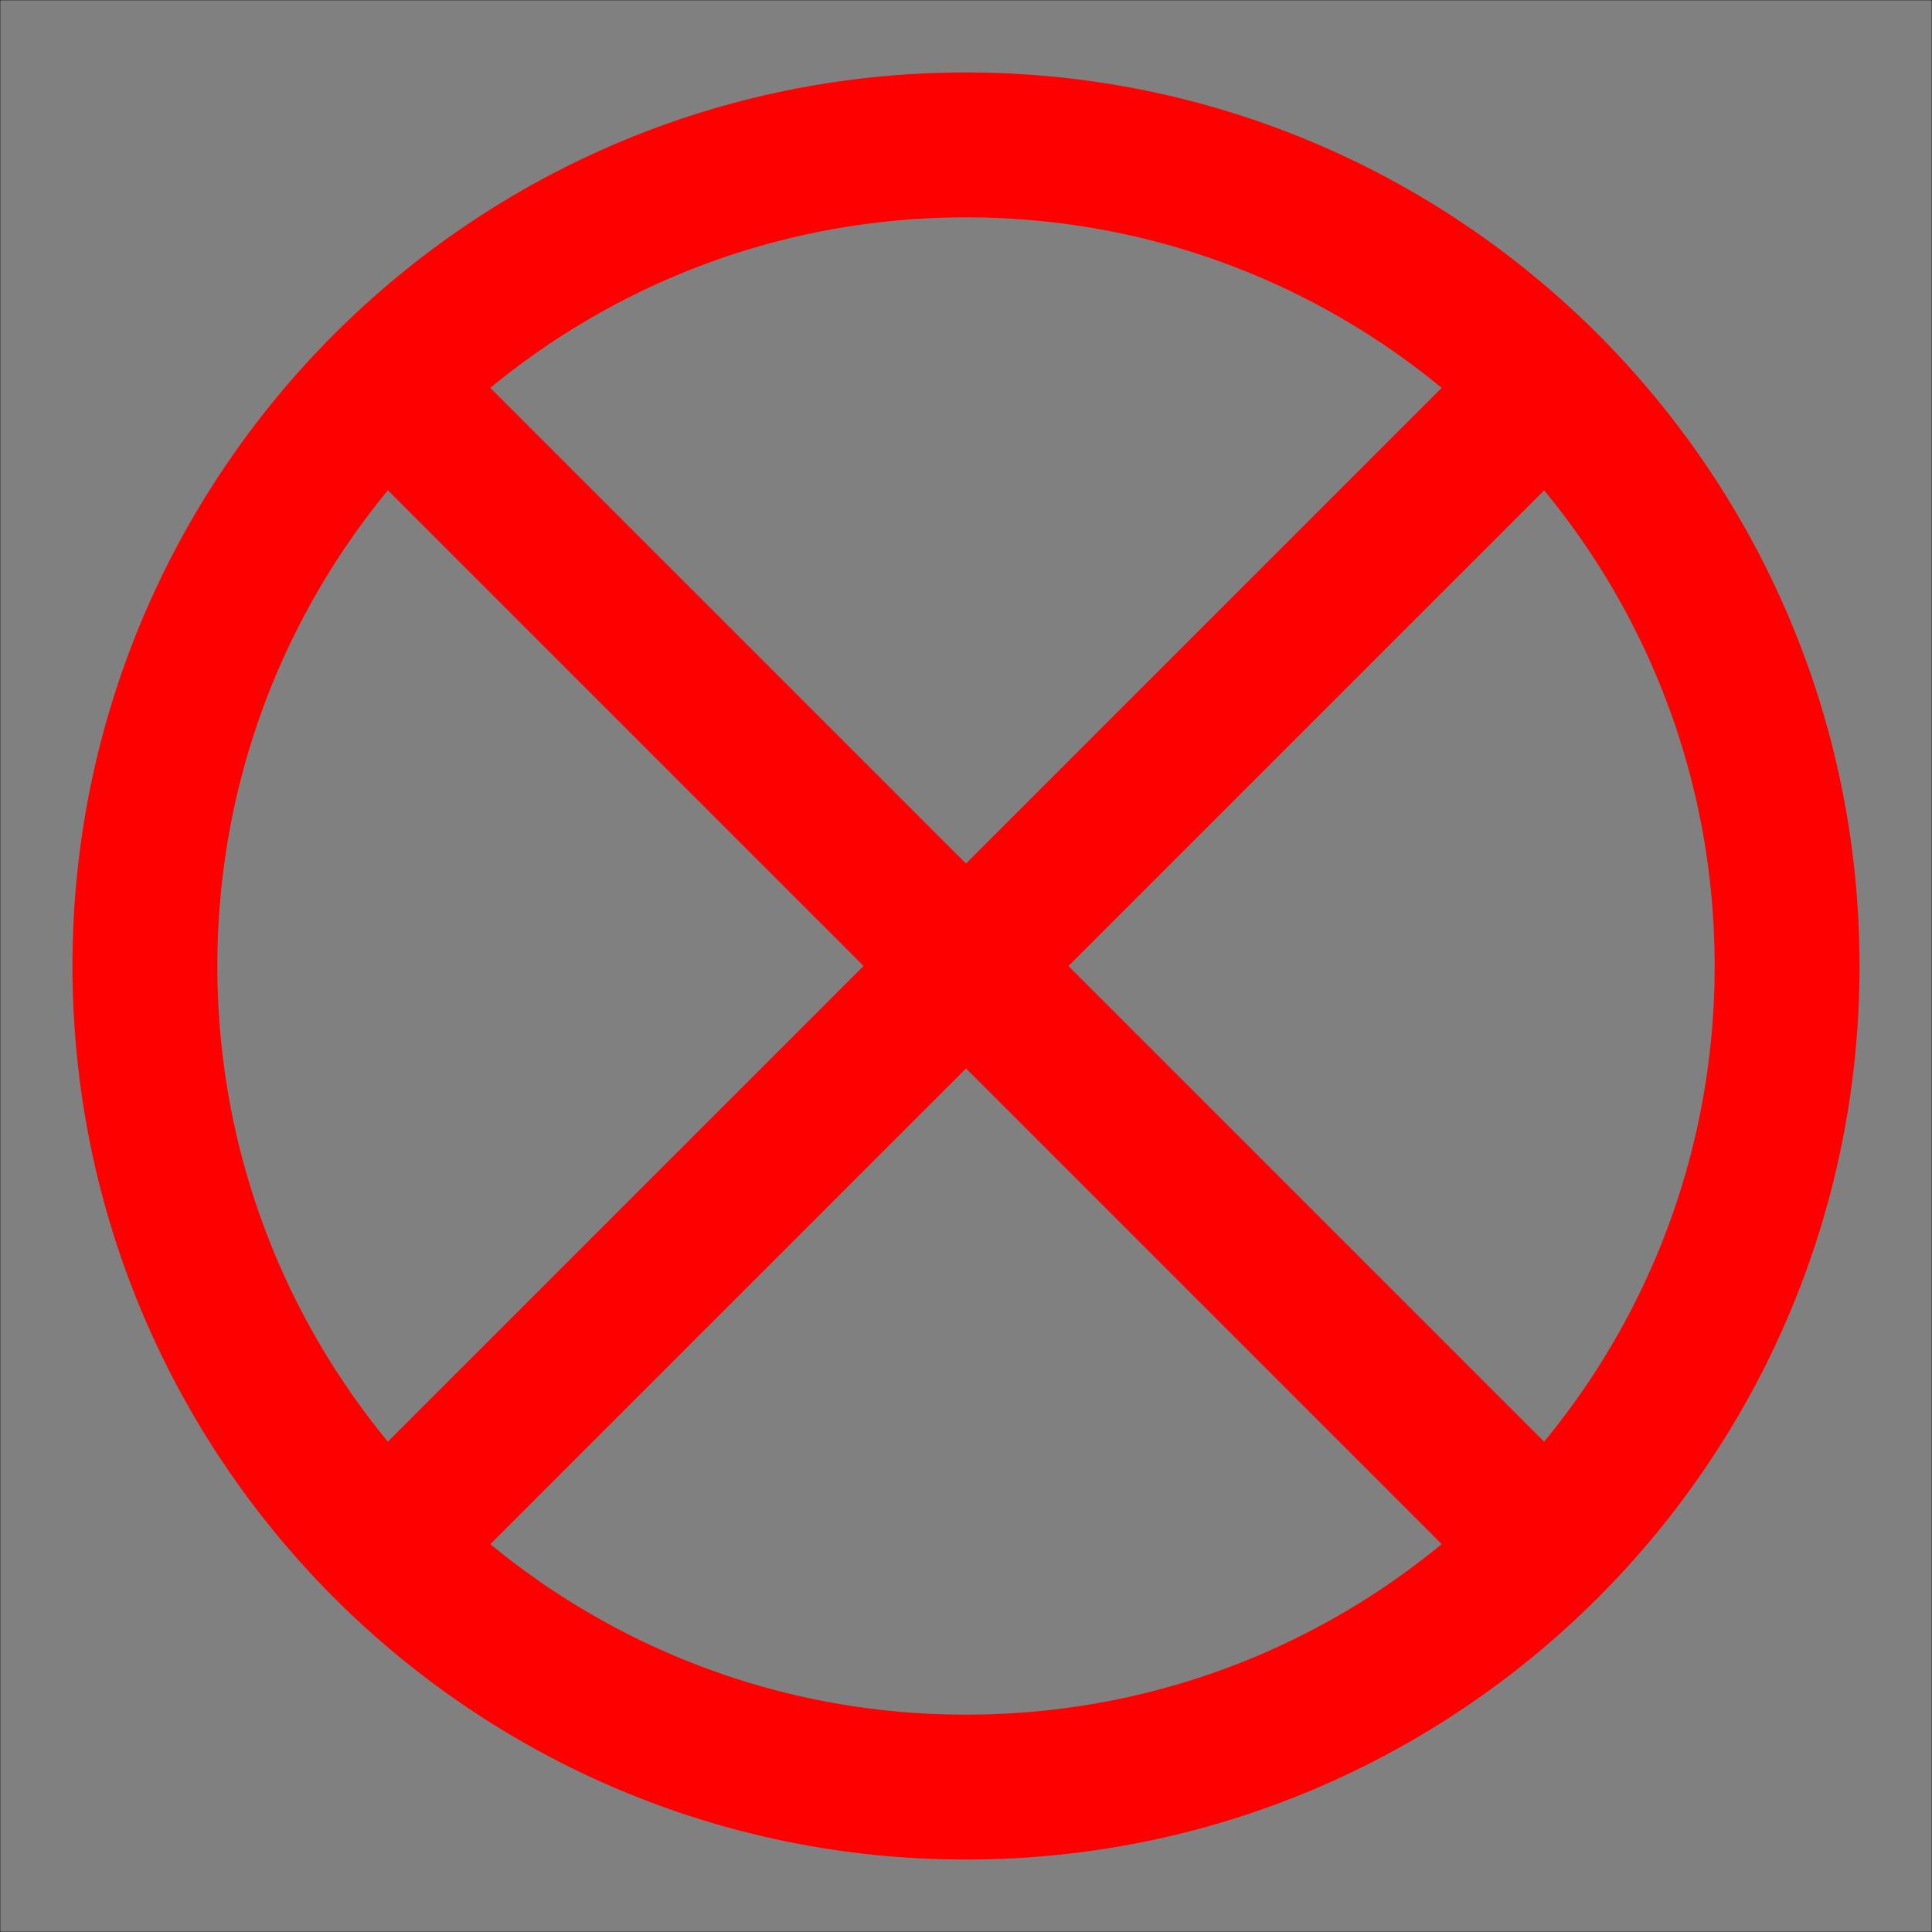
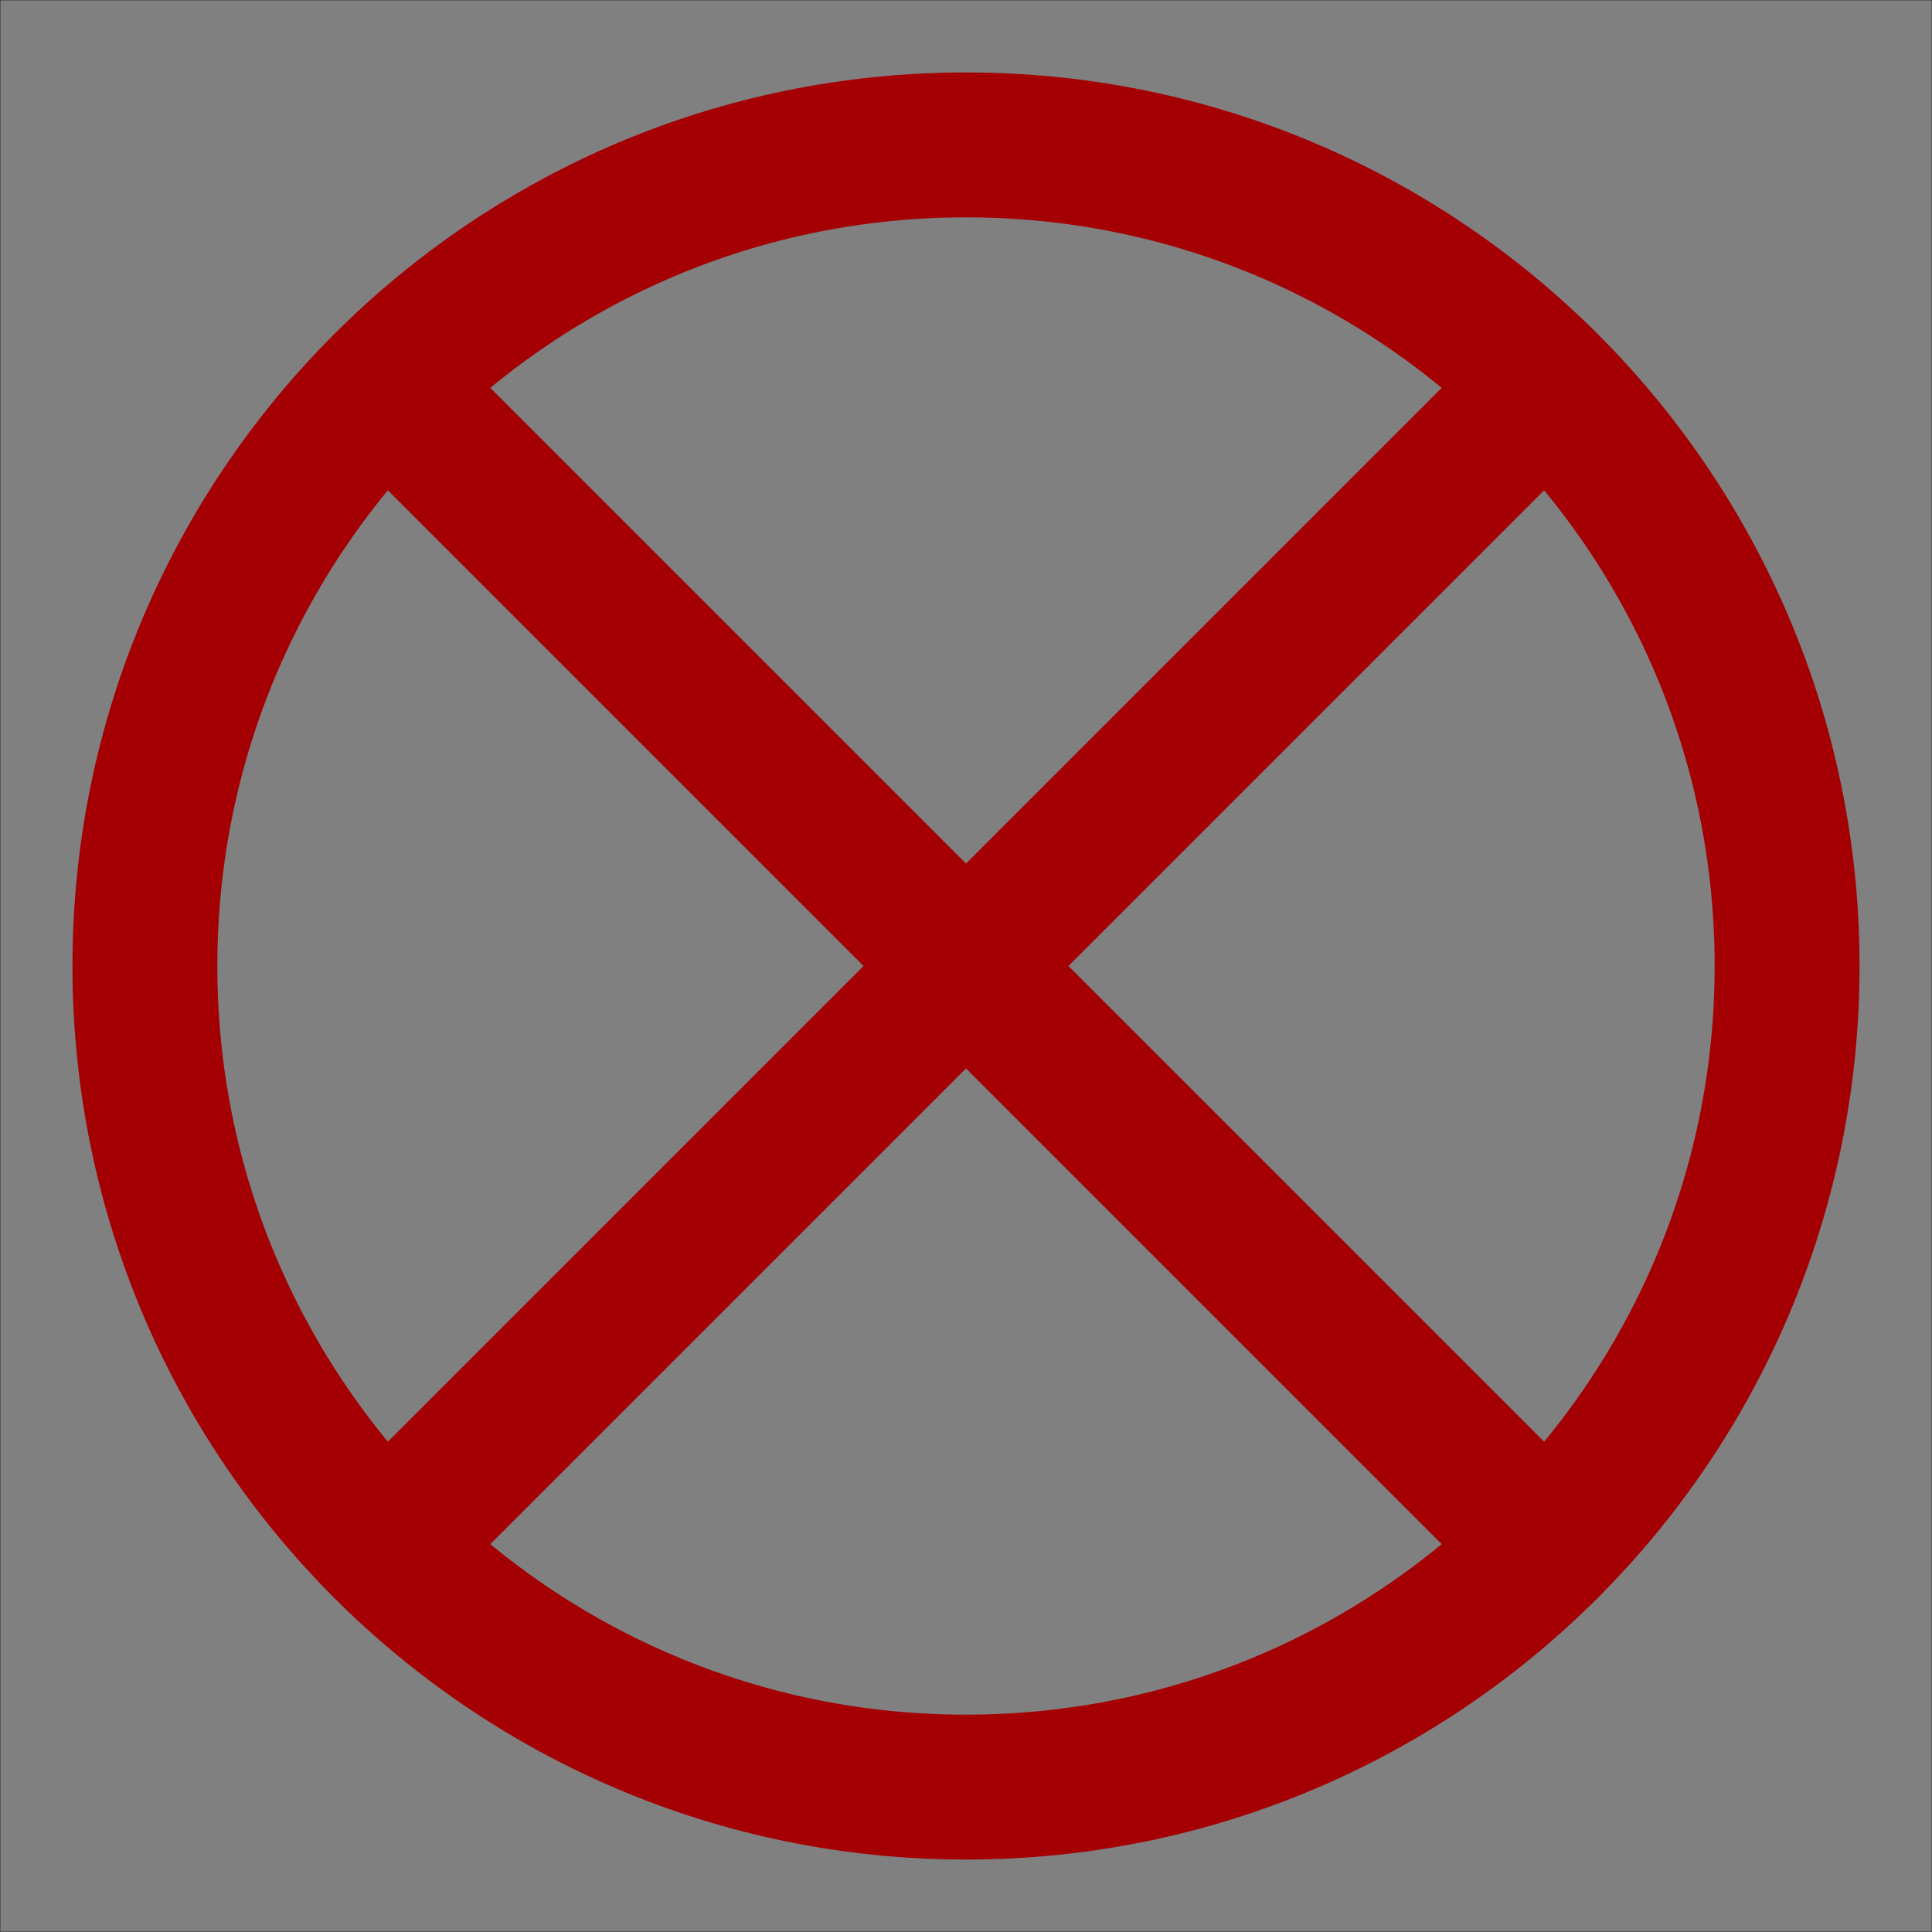
<svg xmlns="http://www.w3.org/2000/svg" version="1.1" width="40.0" height="40.0" font-size="1" viewBox="0 0 40 40">
  <g>
-     <g stroke="rgb(0,0,0)" stroke-opacity="1.0" fill-opacity="0.0" stroke-width="1.0e-2" stroke-linecap="butt" stroke-linejoin="miter" font-size="1.0em" stroke-miterlimit="10.0">
-       <g transform="matrix(1.0,0.0,0.0,1.0,20.0,20.0)">
-         <g fill="rgb(128,128,128)" fill-opacity="1.0">
-           <path d="M 20.0,20.0 v -40.0 h -40.0 v 40.0 h 40.0 Z" />
-         </g>
-         <g stroke="rgb(255,0,0)" stroke-opacity="1.0" fill-opacity="0.0" stroke-width="3.0">
-           <g>
-             <path d="M 17.0,0.0 c 0.0,-9.389 -7.611,-17.0 -17 -17.0c -9.389,-5.749006884334512e-16 -17.0,7.611 -17.0 17c -1.1498013768669025e-15,9.389 7.611,17.0 17 17.0c 9.389,1.7247020653003537e-15 17.0,-7.611 17 -17Z" />
-           </g>
-           <path d="M -12.021,-12.021 l 24.042,24.042 " />
-           <path d="M -12.021,12.021 l 24.042,-24.042 " />
-         </g>
+     <g transform="matrix(1.0,0.0,0.0,1.0,20.0,20.0)">
+       <g stroke="rgb(0,0,0)" stroke-opacity="1.0" fill="rgb(128,128,128)" fill-opacity="1.0" stroke-width="1.0e-2" font-size="1.0em">
+         <path d="M 20.0,20.0 v -40.0 h -40.0 v 40.0 h 40.0 Z" />
+       </g>
+     </g>
+     <g transform="matrix(1.0,0.0,0.0,1.0,20.0,20.0)">
+       <g stroke="rgb(164,0,4)" stroke-opacity="1.0" fill="rgb(0,0,0)" fill-opacity="0.0" stroke-width="3.0" font-size="1.0em">
+         <path d="M 17.0,0.0 c -1.887379141862766e-15,-9.389 -7.611,-17 -17 -17.0c -9.389,1.3124974401650733e-15 -17,7.611 -17.0 17c 7.376157384673805e-16,9.389 7.611,17 17 17.0c 9.389,-1.6273403676968776e-16 17,-7.611 17.0 -17Z" />
+       </g>
+     </g>
+     <g transform="matrix(1.0,0.0,0.0,1.0,20.0,20.0)">
+       <g stroke="rgb(164,0,4)" stroke-opacity="1.0" fill="rgb(0,0,0)" fill-opacity="0.0" stroke-width="3.0" font-size="1.0em">
+         <path d="M -12.021,-12.021 l 24.042,24.042 " />
+       </g>
+     </g>
+     <g transform="matrix(1.0,0.0,0.0,1.0,20.0,20.0)">
+       <g stroke="rgb(164,0,4)" stroke-opacity="1.0" fill="rgb(0,0,0)" fill-opacity="0.0" stroke-width="3.0" font-size="1.0em">
+         <path d="M -12.021,12.021 l 24.042,-24.042 " />
      </g>
    </g>
  </g>
</svg>
